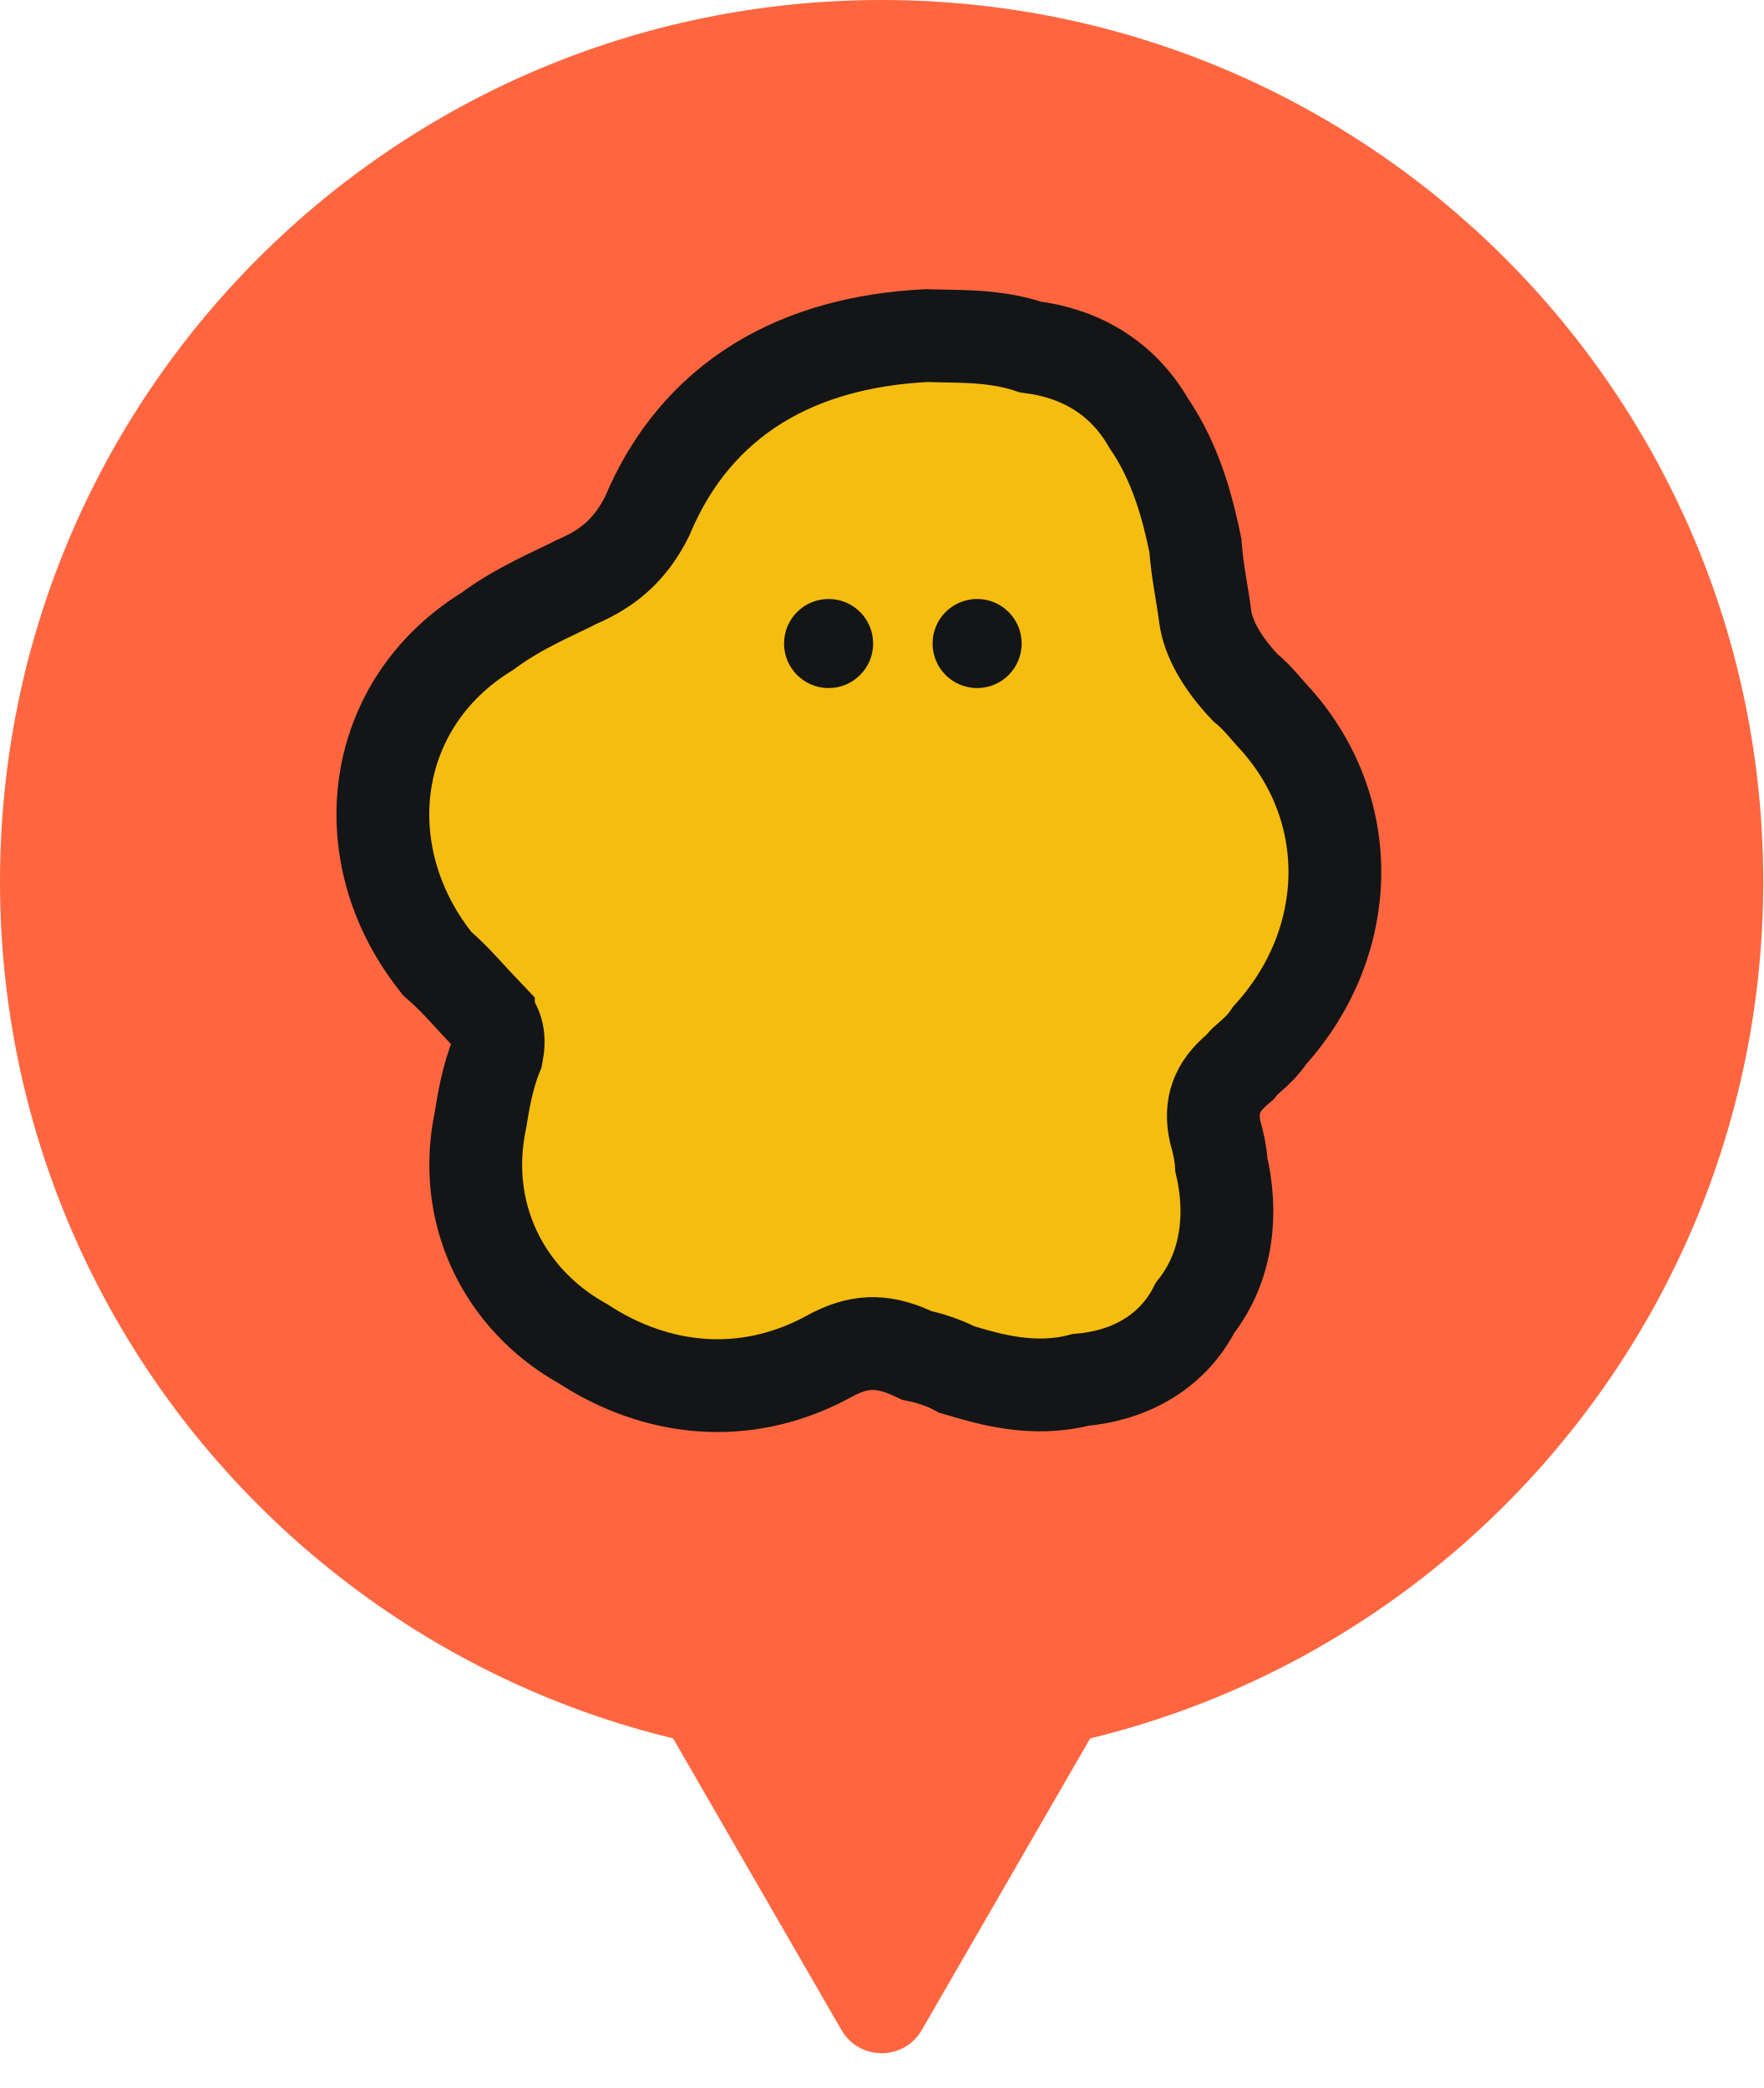
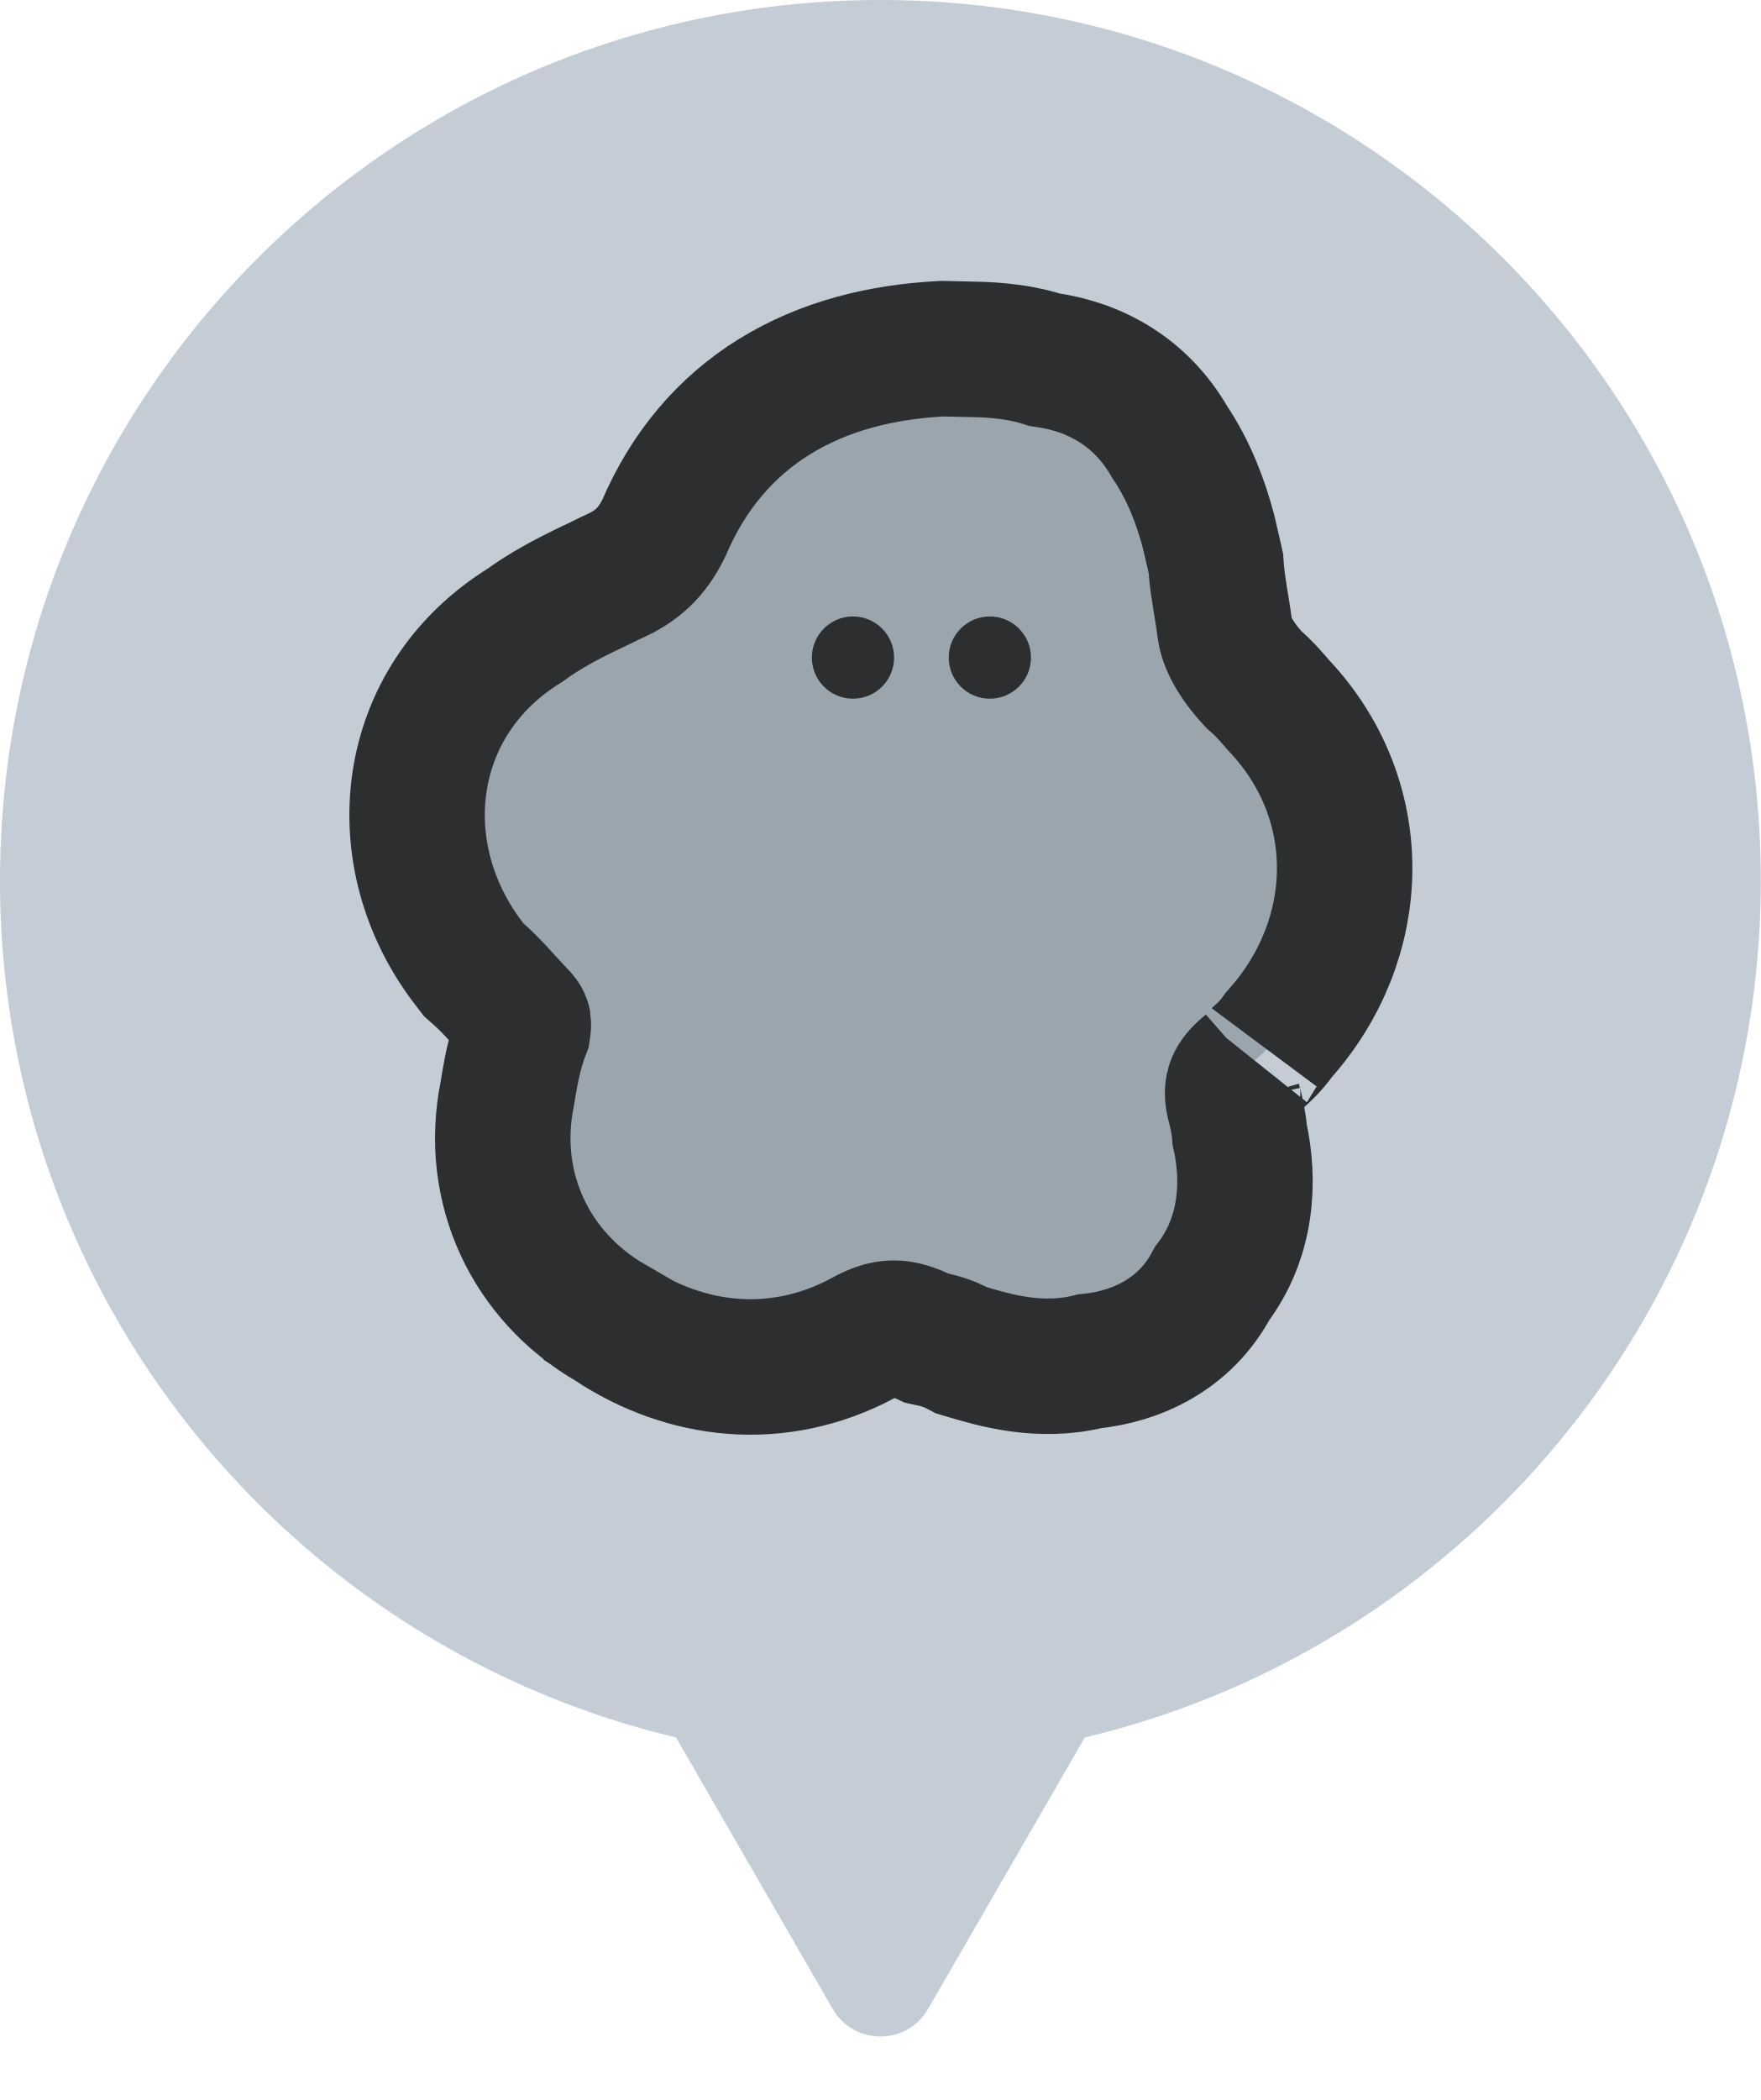
- <svg xmlns="http://www.w3.org/2000/svg" width="38" height="45" viewBox="0 0 38 45" fill="none">
-   <rect width="38" height="38" rx="19" fill="#FF6640" />
-   <path d="M19.866 43.75C19.481 44.417 18.519 44.417 18.134 43.75L13.371 35.5C12.986 34.833 13.467 34 14.237 34L23.763 34C24.533 34 25.014 34.833 24.629 35.5L19.866 43.75Z" fill="#FF6640" />
-   <path d="M20.55 7.246C20.918 7.254 21.573 7.264 22.206 7.479C23.267 7.61 24.185 8.127 24.757 9.122C25.254 9.85 25.511 10.652 25.68 11.38L25.749 11.694L25.762 11.757L25.768 11.82C25.788 12.083 25.823 12.325 25.862 12.564C25.897 12.785 25.943 13.045 25.972 13.279C26.035 13.755 26.334 14.286 26.832 14.813C26.983 14.936 27.112 15.075 27.187 15.159L27.406 15.409L27.419 15.422C29.262 17.406 29.189 20.301 27.366 22.311C27.222 22.53 27.053 22.679 26.962 22.759C26.826 22.878 26.808 22.893 26.785 22.922L26.726 22.996L26.654 23.058C26.227 23.425 26.064 23.833 26.19 24.399C26.243 24.579 26.307 24.839 26.322 25.103C26.555 26.088 26.486 27.255 25.756 28.184C25.239 29.201 24.259 29.658 23.286 29.739C22.271 30.005 21.32 29.722 20.707 29.541L20.613 29.514L20.526 29.468C20.373 29.388 20.095 29.287 19.866 29.236L19.762 29.214L19.665 29.169C19.298 29 19.002 28.946 18.741 28.957C18.479 28.969 18.186 29.05 17.831 29.251L17.819 29.257L17.808 29.264C16.044 30.2 14.149 29.994 12.564 28.96C10.834 27.996 9.936 26.123 10.354 24.142C10.412 23.791 10.495 23.237 10.708 22.717C10.775 22.369 10.725 22.134 10.525 21.901L10.525 21.9C10.116 21.473 9.862 21.157 9.489 20.826L9.42 20.765L9.364 20.692C7.565 18.379 7.949 15.176 10.505 13.604C11.203 13.085 11.98 12.774 12.396 12.557L12.427 12.541L12.46 12.527C13.162 12.221 13.606 11.802 13.945 11.13C14.473 9.864 15.287 8.911 16.336 8.263C17.386 7.615 18.617 7.306 19.926 7.235L19.964 7.233L20.55 7.246Z" fill="#F5BD0F" stroke="#131516" stroke-width="2" />
-   <circle cx="17.857" cy="13.869" r="0.96" fill="#131516" />
-   <circle cx="21.058" cy="13.869" r="0.96" fill="#131516" />
+ <svg xmlns="http://www.w3.org/2000/svg" width="26" height="31" viewBox="0 0 26 31" fill="none">
+   <rect width="26" height="26" rx="13" fill="#C4CDD5" />
+   <path d="M13.704 29.656C13.391 30.198 12.609 30.198 12.296 29.656L8.426 22.953C8.114 22.412 8.504 21.734 9.13 21.734L16.87 21.734C17.495 21.734 17.886 22.412 17.574 22.953L13.704 29.656Z" fill="#C4CDD5" />
+   <path d="M14.304 5.156C14.52 5.16 14.971 5.164 15.425 5.31C16.178 5.413 16.851 5.794 17.271 6.524C17.562 6.956 17.731 7.418 17.843 7.838L17.941 8.258L17.954 8.32L17.958 8.384C17.97 8.535 17.991 8.677 18.015 8.825C18.036 8.954 18.066 9.13 18.086 9.287C18.111 9.476 18.24 9.736 18.516 10.033C18.559 10.069 18.595 10.102 18.623 10.13C18.676 10.182 18.725 10.234 18.762 10.276C18.799 10.318 18.836 10.36 18.858 10.386L18.892 10.424L18.905 10.438C20.204 11.836 20.145 13.873 18.885 15.274C18.769 15.441 18.645 15.551 18.589 15.6C18.49 15.687 18.511 15.669 18.523 15.654L18.463 15.729L18.392 15.791C18.283 15.885 18.238 15.962 18.22 16.015C18.203 16.062 18.188 16.14 18.217 16.273C18.251 16.392 18.292 16.567 18.306 16.754C18.458 17.433 18.417 18.264 17.898 18.947C17.503 19.697 16.778 20.028 16.091 20.095C15.348 20.281 14.664 20.07 14.291 19.961L14.197 19.933L14.109 19.887C14.045 19.854 13.901 19.8 13.784 19.775L13.679 19.752L13.583 19.707C13.394 19.62 13.264 19.602 13.169 19.607C13.072 19.611 12.943 19.641 12.758 19.745L12.748 19.75L12.737 19.757C11.483 20.423 10.131 20.265 9.026 19.534L9.026 19.533C7.835 18.845 7.21 17.533 7.49 16.148L7.524 15.943C7.56 15.739 7.617 15.468 7.72 15.202C7.729 15.143 7.729 15.11 7.727 15.095C7.725 15.086 7.722 15.078 7.718 15.07C7.715 15.063 7.706 15.048 7.688 15.027C7.412 14.737 7.286 14.574 7.065 14.378L6.996 14.317L6.939 14.243C5.681 12.627 5.938 10.346 7.756 9.227C8.224 8.885 8.763 8.662 8.975 8.552L9.007 8.536L9.038 8.522C9.407 8.361 9.624 8.155 9.8 7.801C10.162 6.951 10.718 6.298 11.44 5.853C12.169 5.403 13.011 5.196 13.882 5.149L13.919 5.147L14.304 5.156Z" fill="#9BA5AD" stroke="#2C2E30" stroke-width="2" />
+   <circle cx="12.595" cy="9.707" r="0.607" fill="#2C2E30" />
+   <circle cx="14.616" cy="9.707" r="0.607" fill="#2C2E30" />
</svg>
